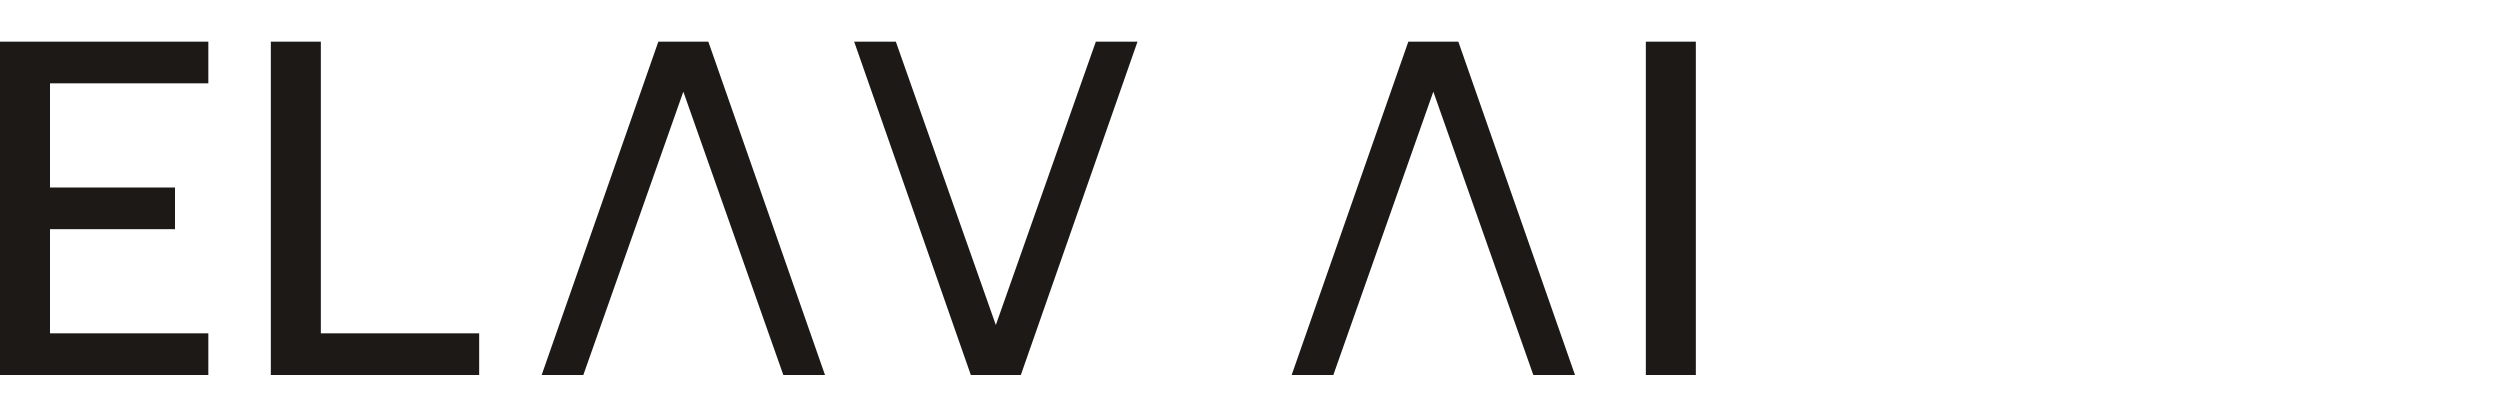
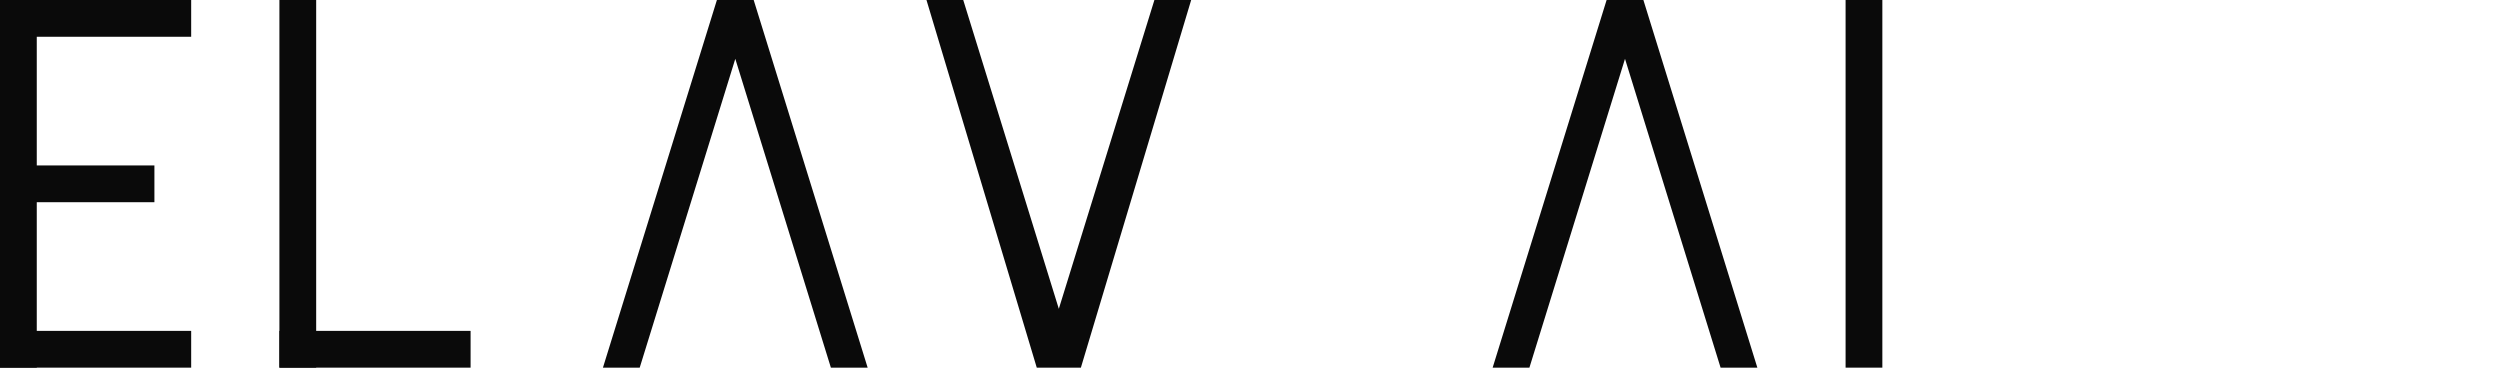
- <svg xmlns="http://www.w3.org/2000/svg" viewBox="0 0 600 100" fill="#1c1917">
-   <polygon points="0,10 50,10 50,20 12,20 12,45 42,45 42,55 12,55 12,80 50,80 50,90 0,90" />
-   <polygon points="65,10 77,10 77,80 115,80 115,90 65,90" />
-   <polygon points="140,90 130,90 158,10 170,10 198,90 188,90 164,22" />
-   <polygon points="205,10 215,10 239,78 263,10 273,10 245,90 233,90" />
-   <polygon points="320,90 310,90 338,10 350,10 378,90 368,90 344,22" />
-   <polygon points="395,10 407,10 407,90 395,90" />
+ <svg xmlns="http://www.w3.org/2000/svg" viewBox="0 0 680 100" fill="#0a0a0a">
+   <rect x="0" y="0" width="10" height="100" />
+   <rect x="0" y="0" width="52" height="10" />
+   <rect x="0" y="45" width="42" height="10" />
+   <rect x="0" y="90" width="52" height="10" />
+   <rect x="76" y="0" width="10" height="100" />
+   <rect x="76" y="90" width="52" height="10" />
+   <polygon points="174,100 164,100 195,0 205,0 236,100 226,100 200,16" />
+   <polygon points="252,0 262,0 288,84 314,0 324,0 294,100 282,100" />
+   <polygon points="416,100 406,100 437,0 447,0 478,100 468,100 442,16" />
+   <rect x="502" y="0" width="10" height="100" />
</svg>
